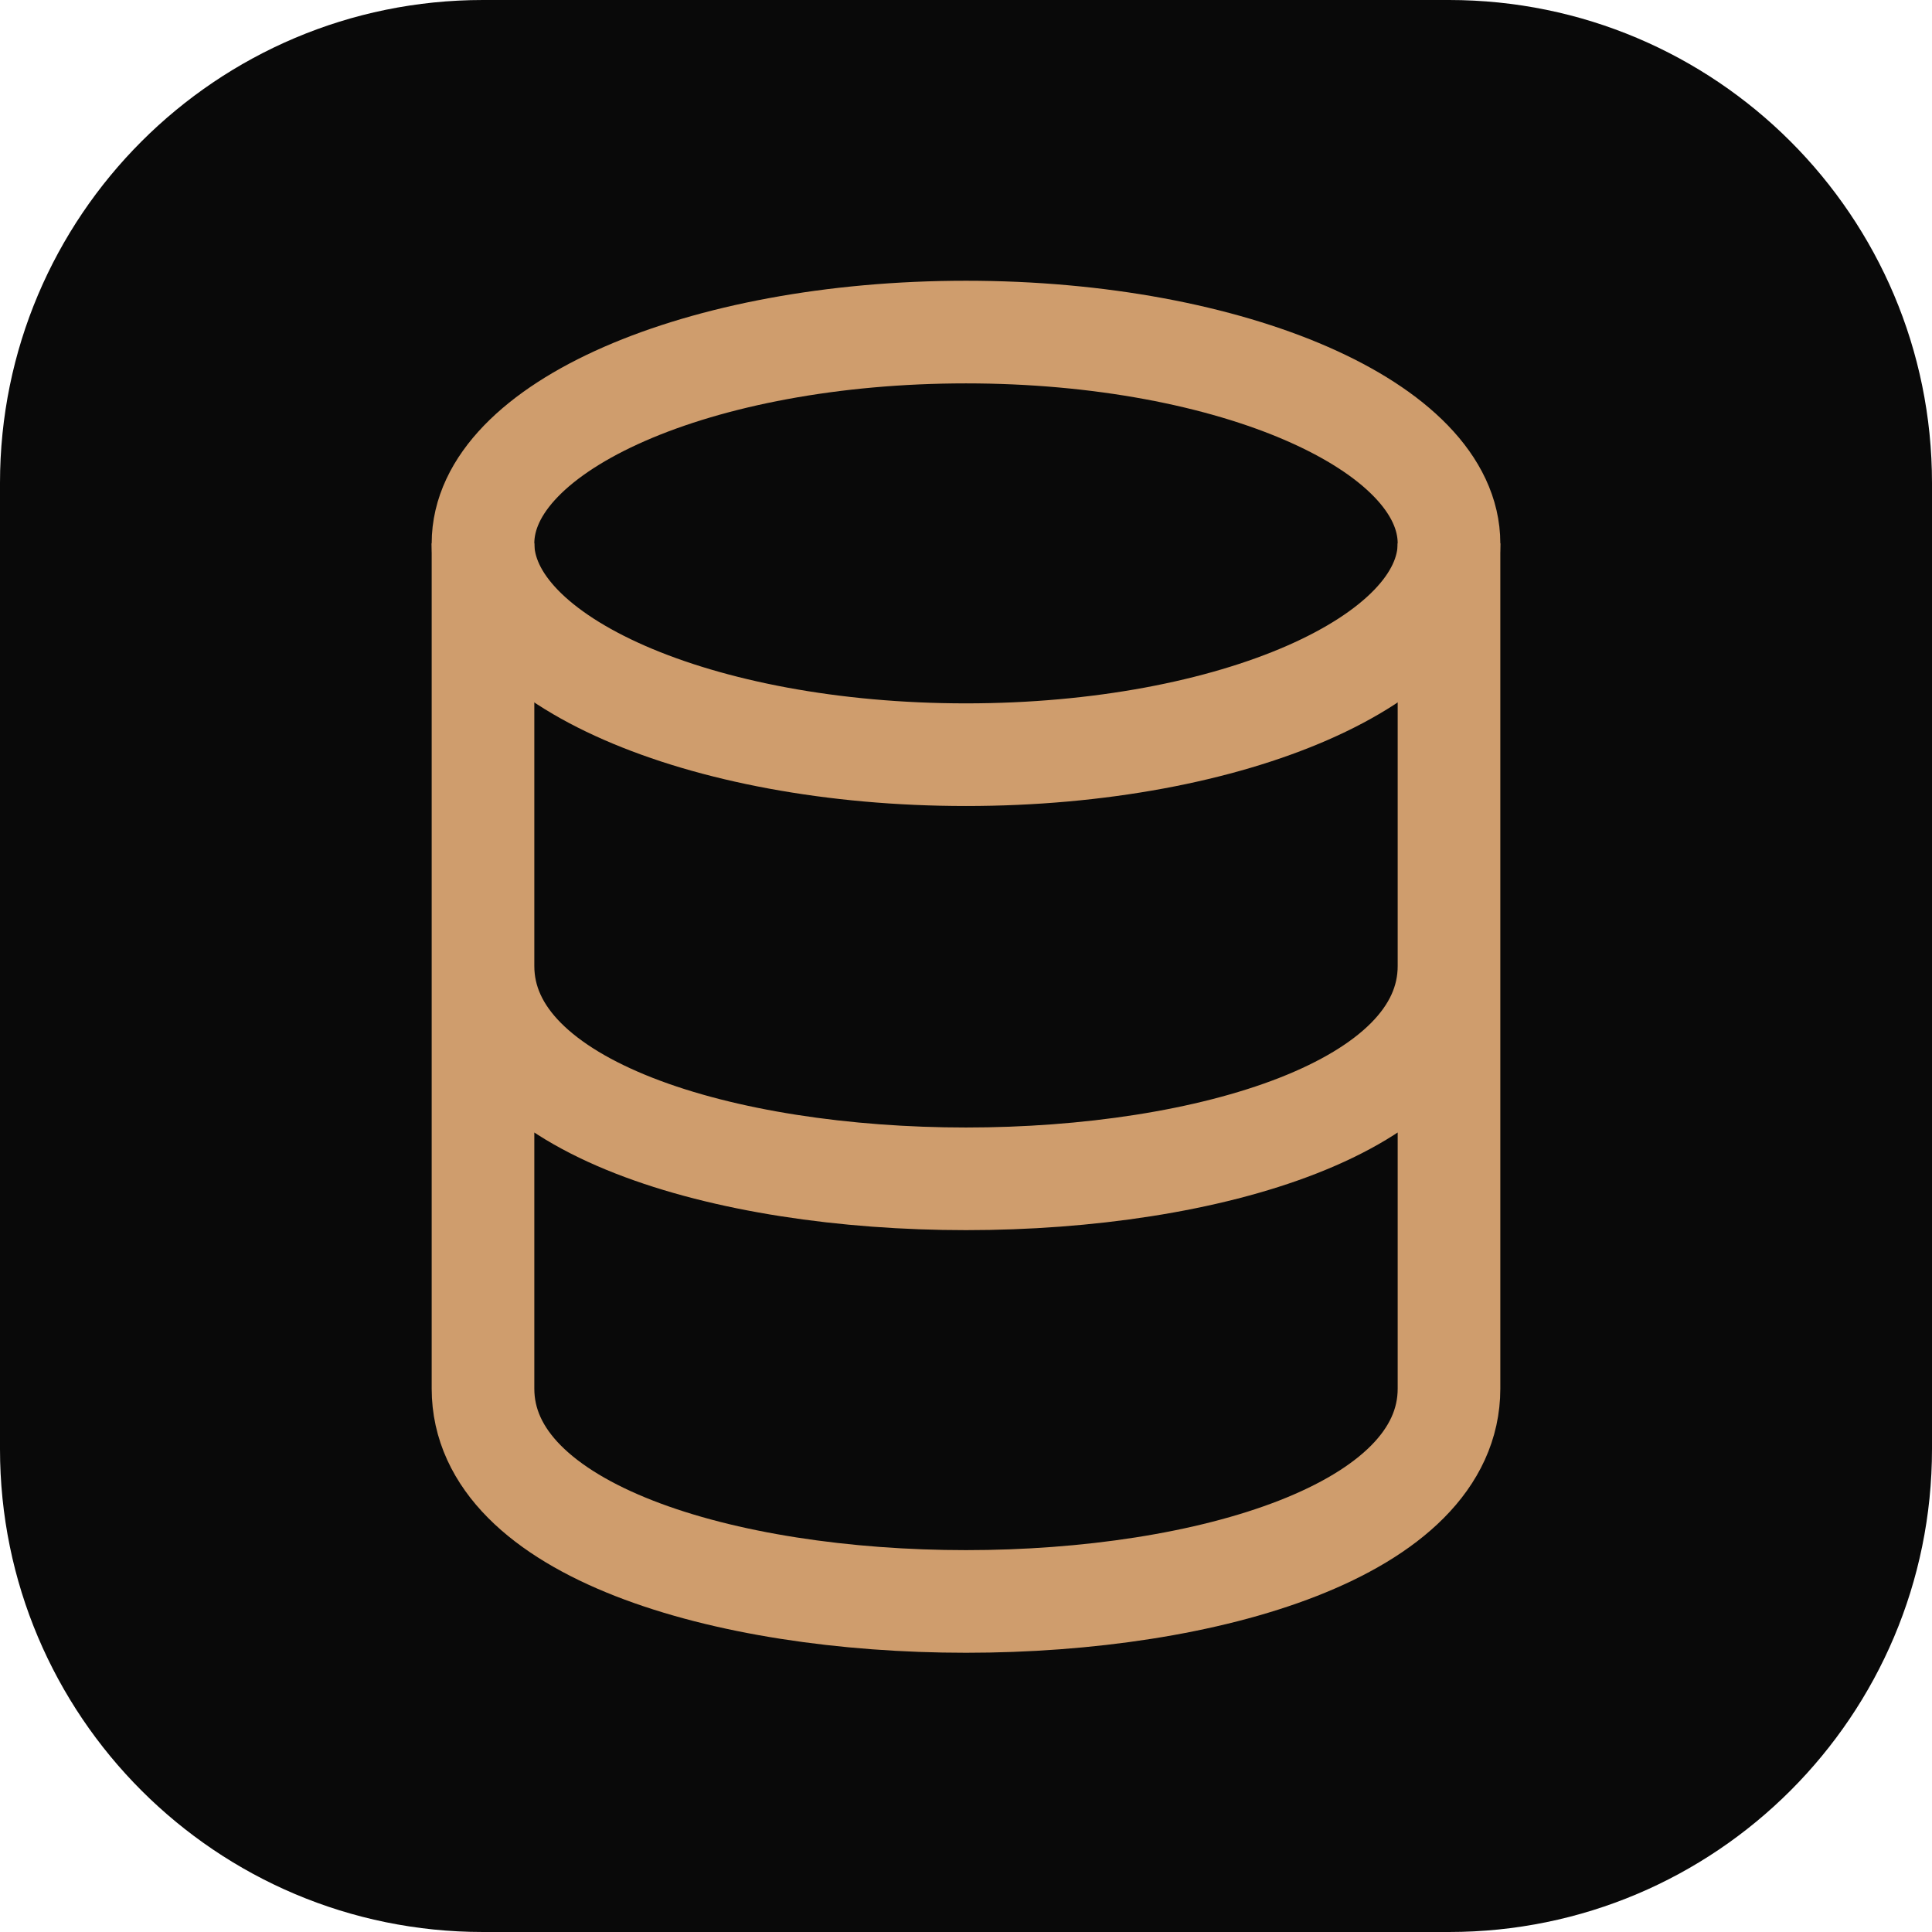
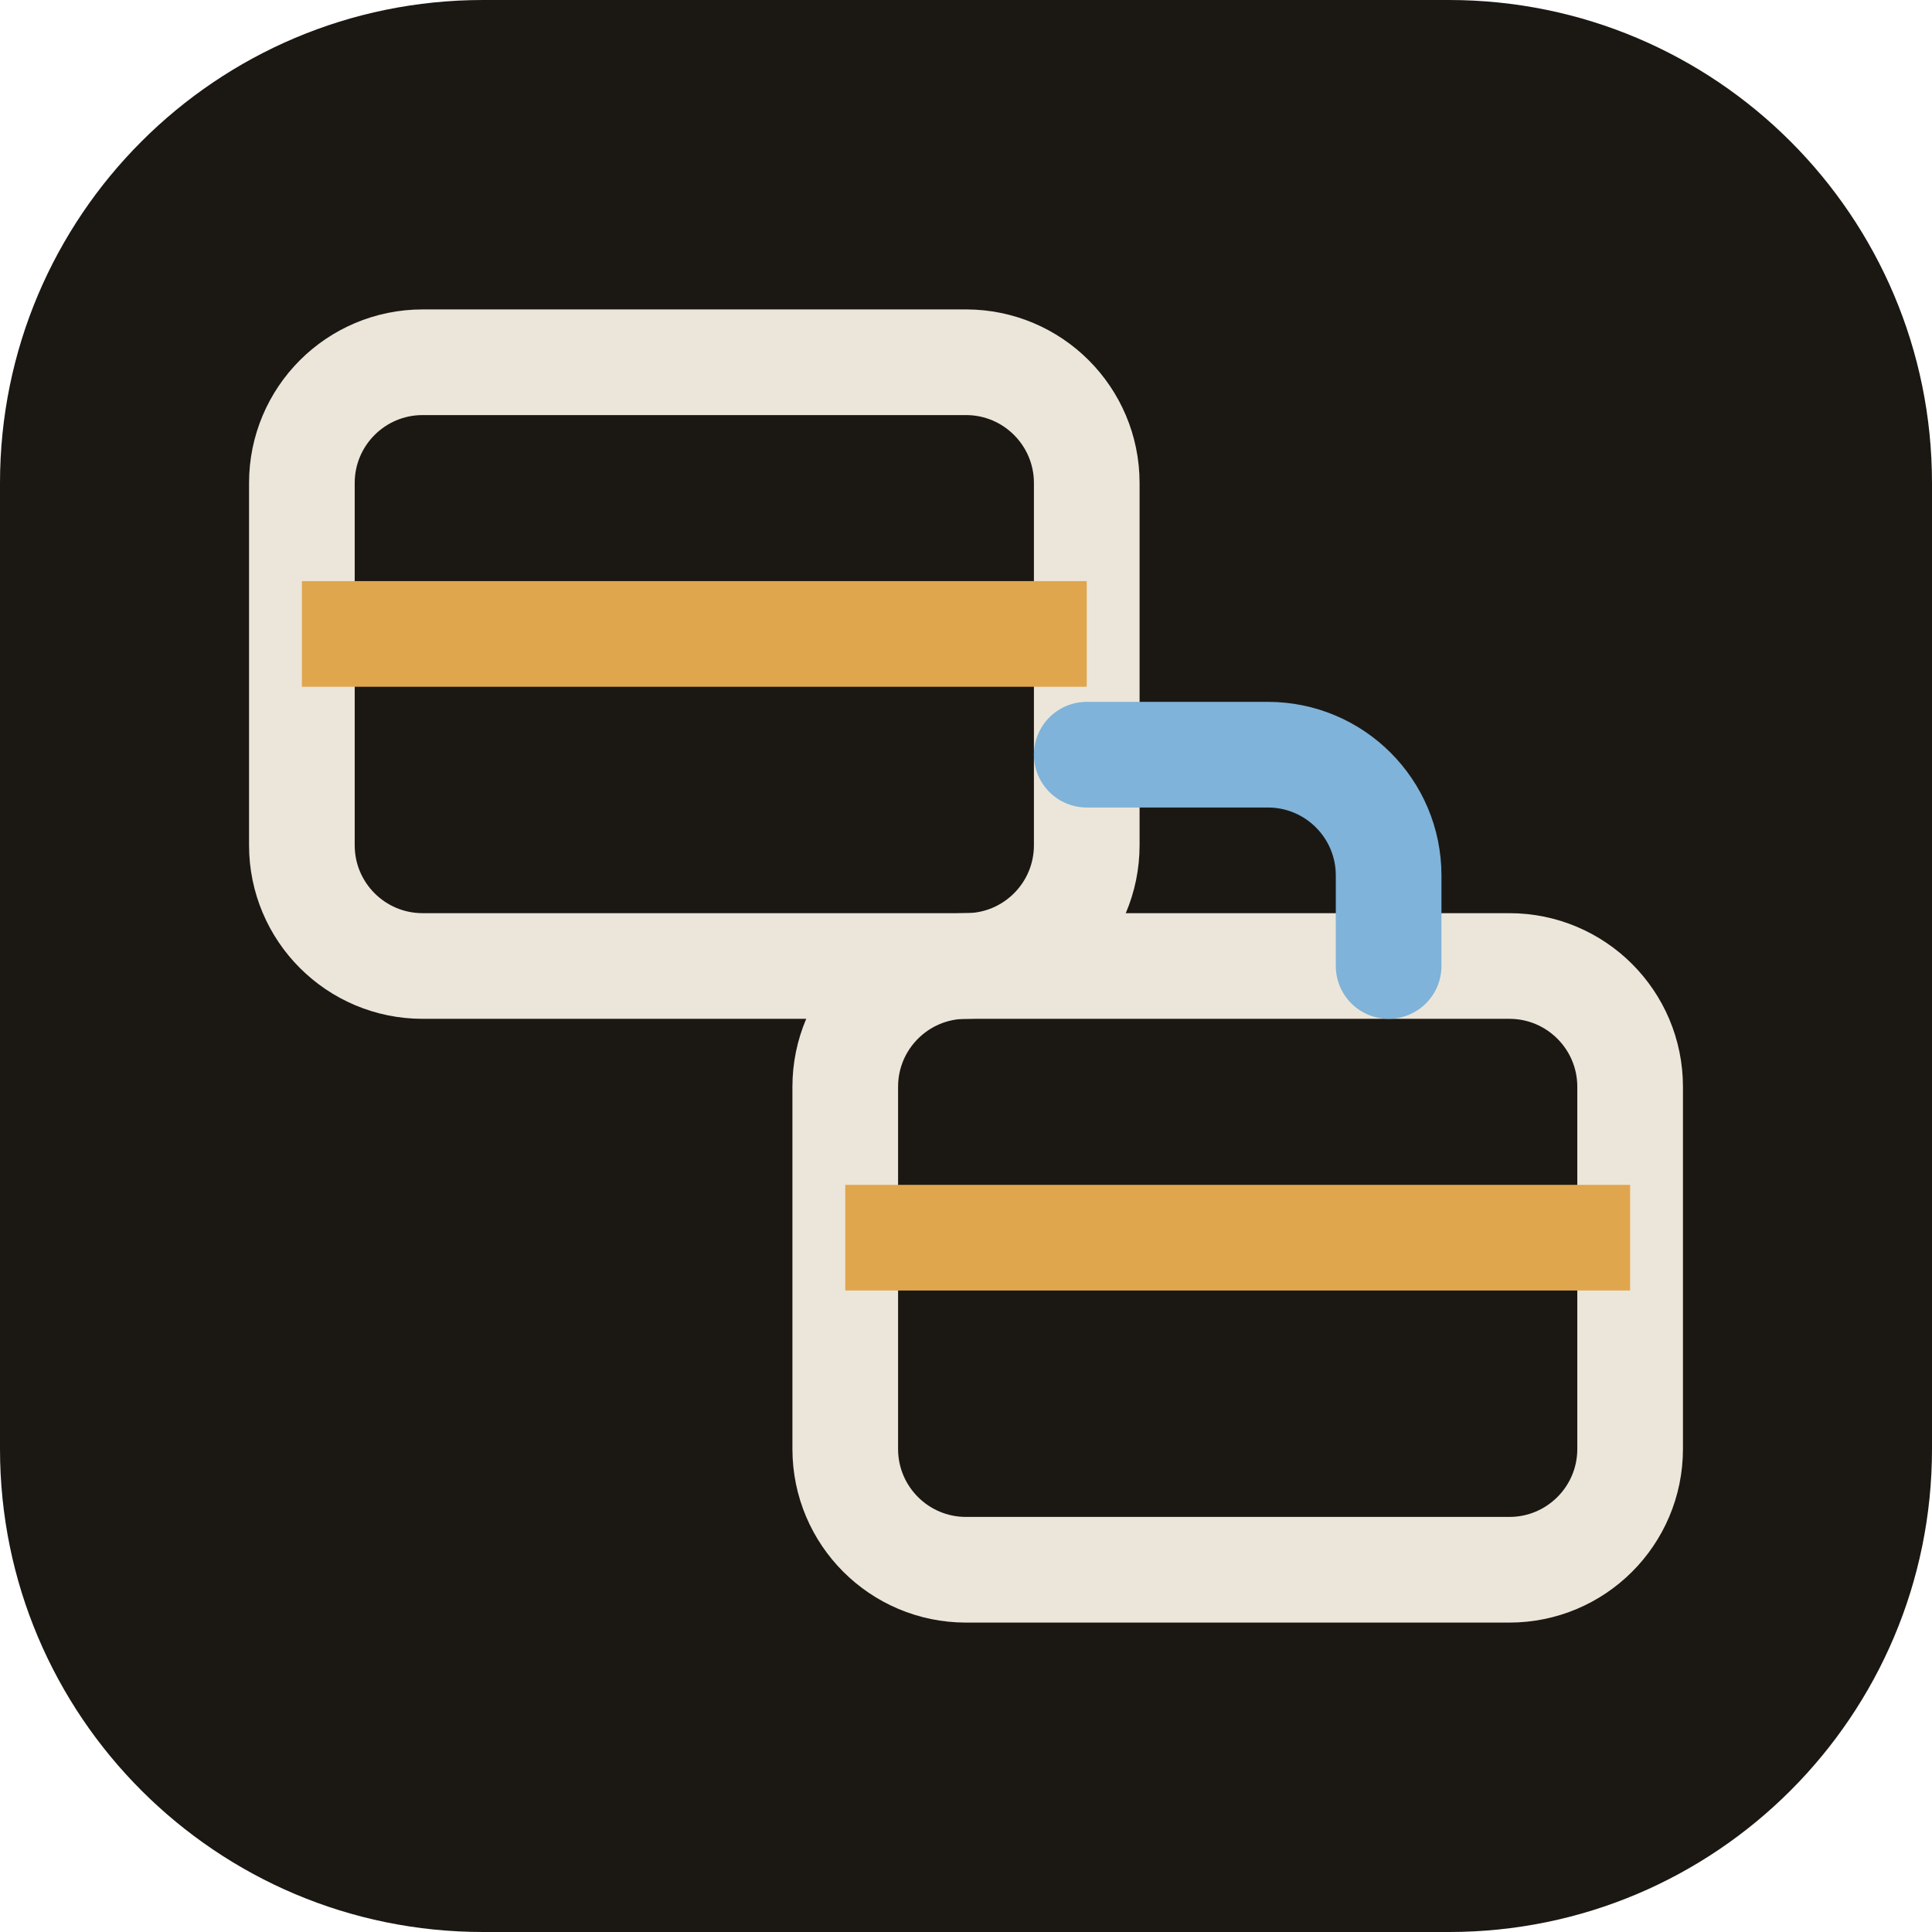
<svg xmlns="http://www.w3.org/2000/svg" viewBox="0 0 32 32">
-   <rect width="32" height="32" rx="8" fill="#090909" />
-   <g fill="none" stroke="#cf9d6d" stroke-width="1.7">
-     <ellipse cx="16" cy="9" rx="8" ry="3.5" />
-     <path d="M8 9v14c0 4.7 16 4.7 16 0V9M8 16c0 4.7 16 4.7 16 0" />
+   <rect width="32" height="32" rx="8" fill="#1b1814" />
+   <g fill="none" stroke-width="1.75">
+     <rect x="5" y="6" width="13" height="10" rx="2" stroke="#ece6da" />
+     <rect x="14" y="16" width="13" height="10" rx="2" stroke="#ece6da" />
+     <path d="M5 10.5h13M14 20.5h13" stroke="#e0a64e" />
+     <path d="M18 12.5h3a2 2 0 0 1 2 2V16" stroke="#7fb3d9" stroke-linecap="round" />
  </g>
</svg>
